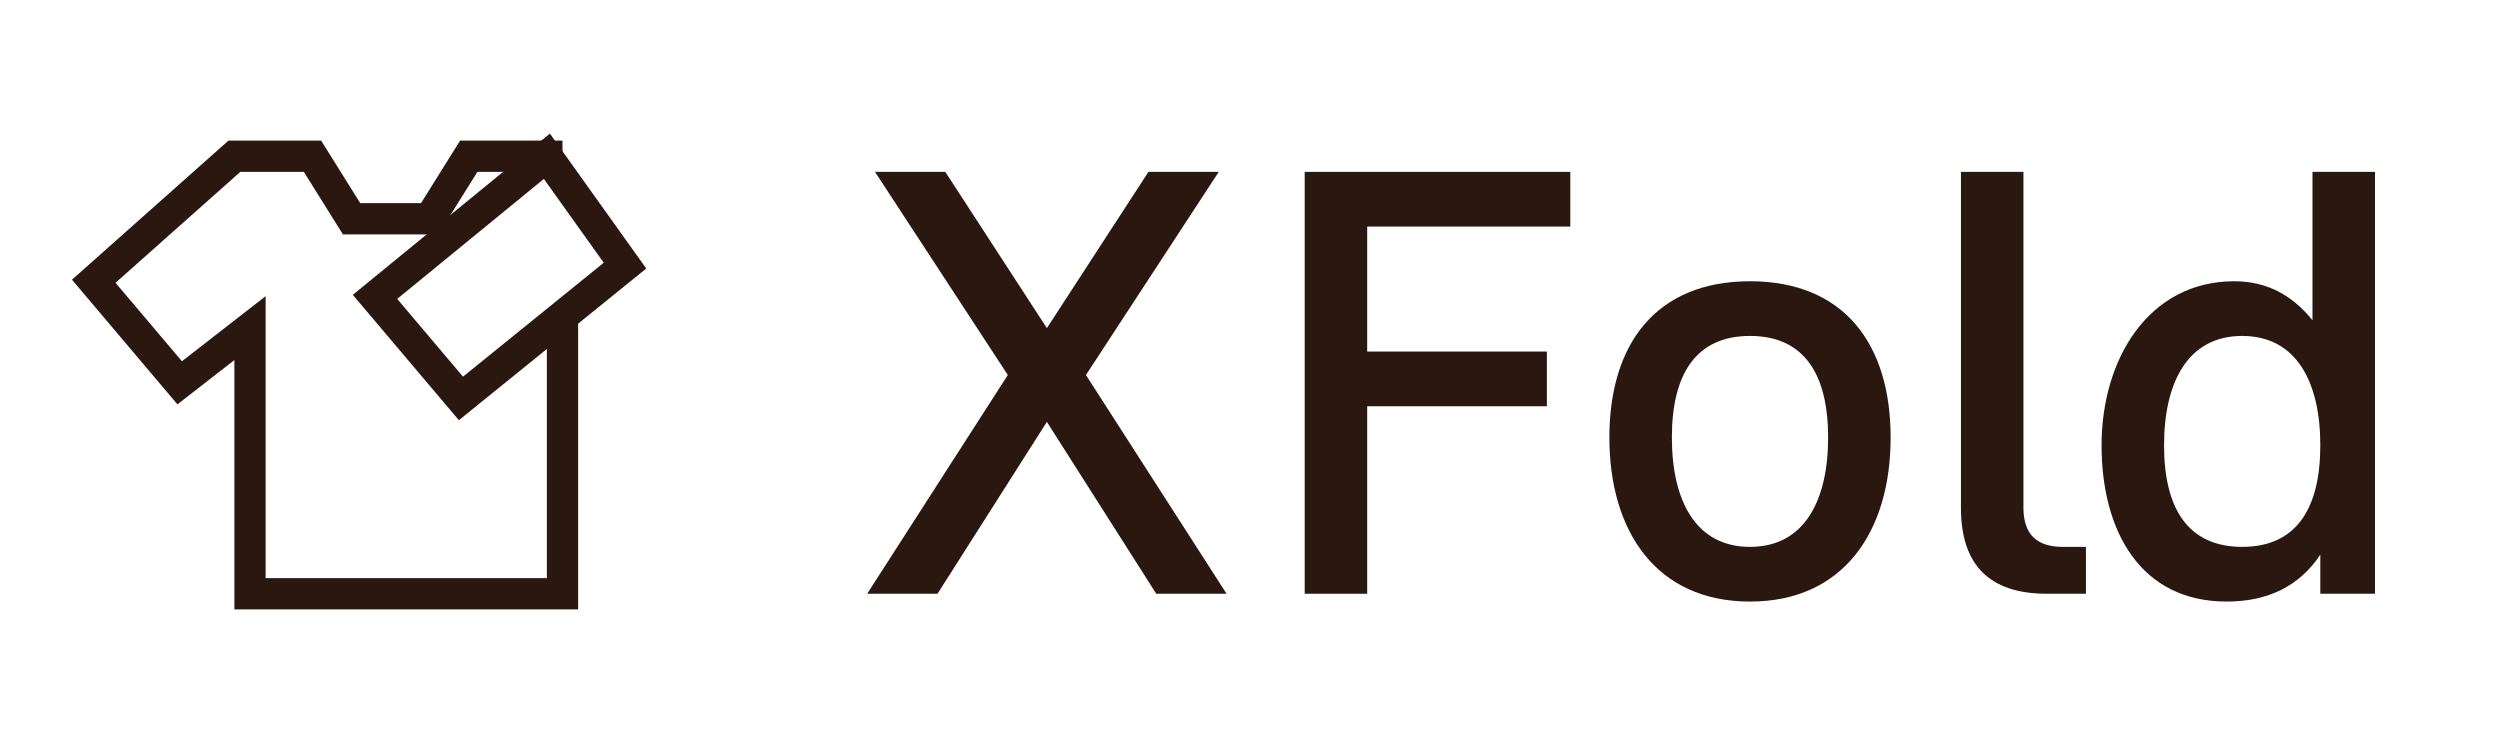
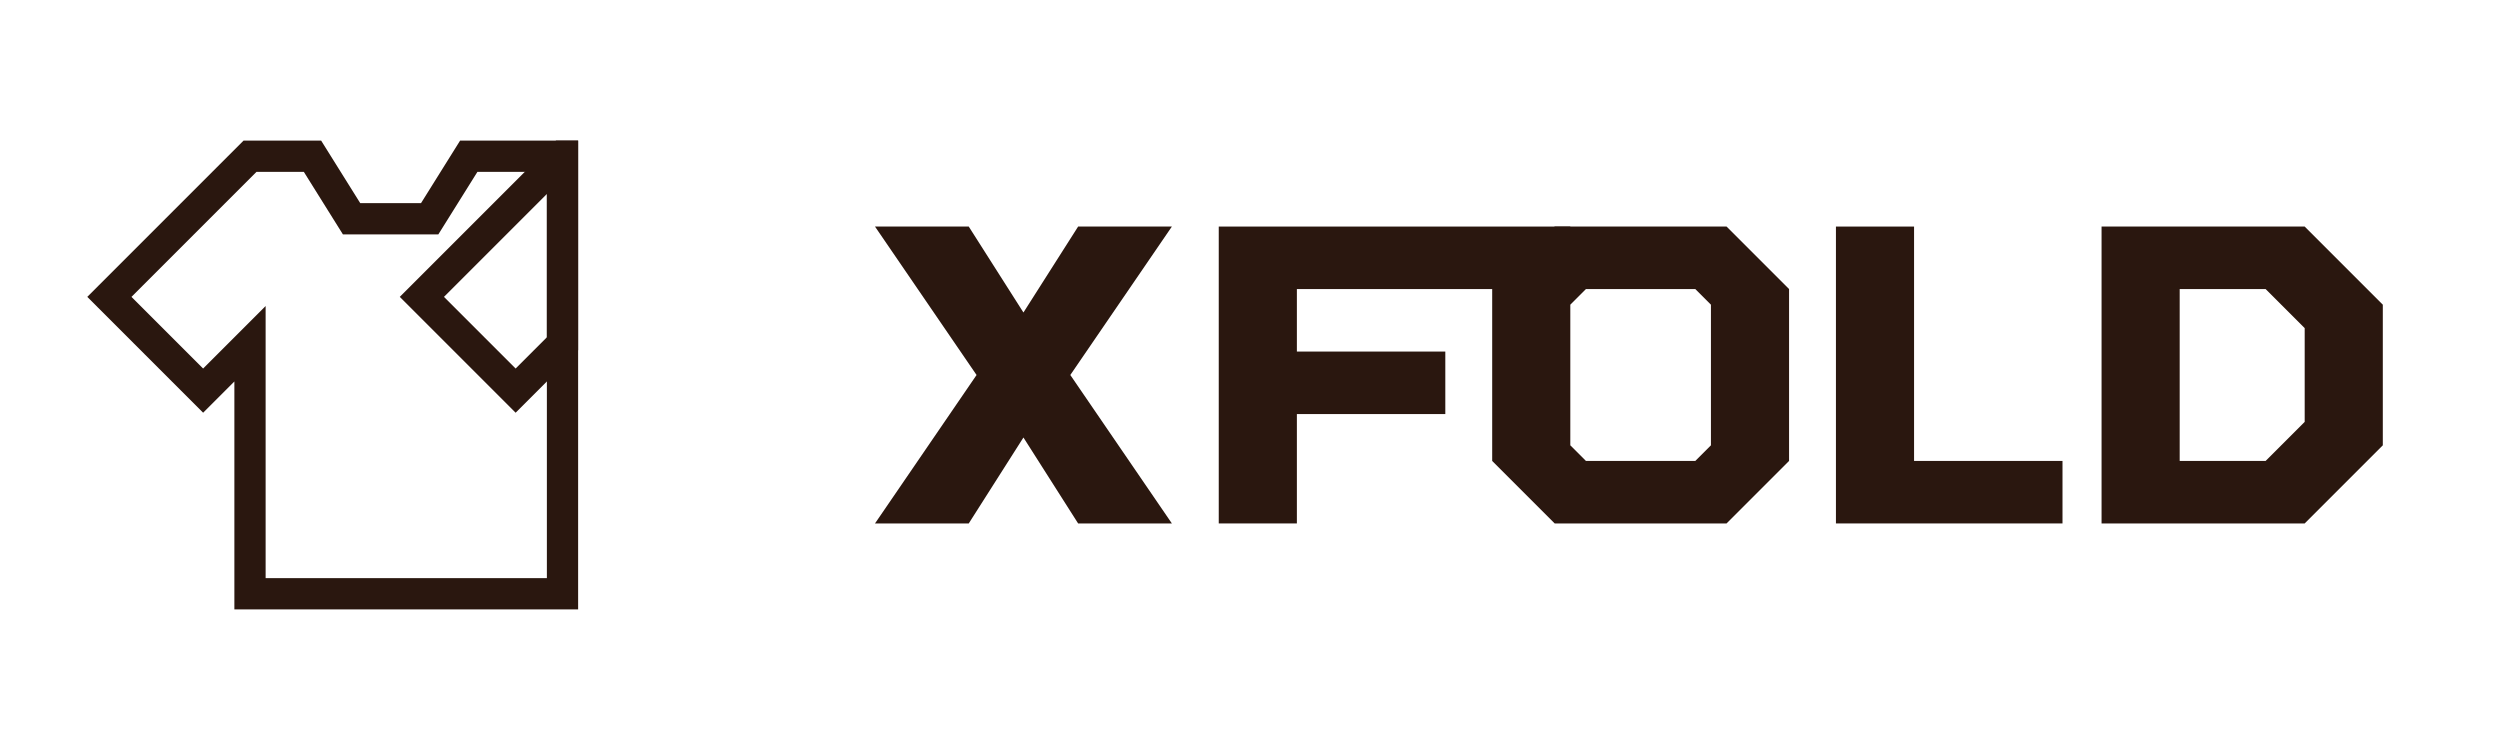
- <svg xmlns="http://www.w3.org/2000/svg" width="320" height="96" viewBox="0 0 320 96" role="img" aria-label="XFold">
+ <svg xmlns="http://www.w3.org/2000/svg" width="320" height="96" viewBox="0 0 320 96" role="img" aria-label="XFOLD">
  <g fill="none" stroke-width="4" stroke-linejoin="miter" stroke-linecap="square">
-     <path stroke="#2a170f" d="M72 42V76H32V42L23 49 12 36 30 20H40L45 28H55L60 20H70" />
-     <path stroke="#2a170f" d="M70 20 48 38 59 51 80 34 70 20Z" />
+     <path stroke="#2a170f" d="M72 76H32V44L26 50 14 38 32 20H40L45 28H55L60 20H72V76Z" />
+     <path fill="#2a170f" fill-rule="evenodd" d="M71.172 18H74V44.828L66 52.828L51.172 38Z M70 24.828L56.828 38L66 47.172L70 43.172Z" />
  </g>
-   <g transform="translate(112 22)">
+   <g transform="translate(112 29)">
    <g fill="#2a170f">
-       <path d="M0 0H9L22 20 35 0H44L27 26 45 54H36L22 32 8 54H-1L17 26Z" />
-       <path d="M55 0H89V7H63V23H86V30H63V54H55Z" />
-       <path fill-rule="evenodd" d="M112 14C100 14 94 22 94 34S100 55 112 55 130 46 130 34 124 14 112 14ZM112 21C119 21 122 26 122 34S119 48 112 48 102 42 102 34 105 21 112 21Z" />
-       <path d="M139 0H147V43Q147 48 152 48H155V54H150Q139 54 139 43Z" />
-       <path fill-rule="evenodd" d="M184 0H192V54H185V49Q181 55 173 55C162 55 157 46 157 35S163 14 174 14Q180 14 184 19ZM175 21C168 21 165 27 165 35S168 48 175 48 185 43 185 35 182 21 175 21Z" />
+       <path d="M0 0H12L19 11 26 0H38L25 19 38 38H26L19 27 12 38H0L13 19Z" />
+       <path d="M44 0H89V8H54V16H73V24H54V38H44Z" />
+       <path fill-rule="evenodd" d="M87 0H109L117 8V30L109 38H87L79 30V8ZM91 8 89 10V28L91 30H105L107 28V10L105 8Z" />
+       <path d="M123 0H133V30H152V38H123Z" />
+       <path fill-rule="evenodd" d="M157 0H183L193 10V28L183 38H157ZM167 8V30H178L183 25V13L178 8Z" />
    </g>
  </g>
</svg>
